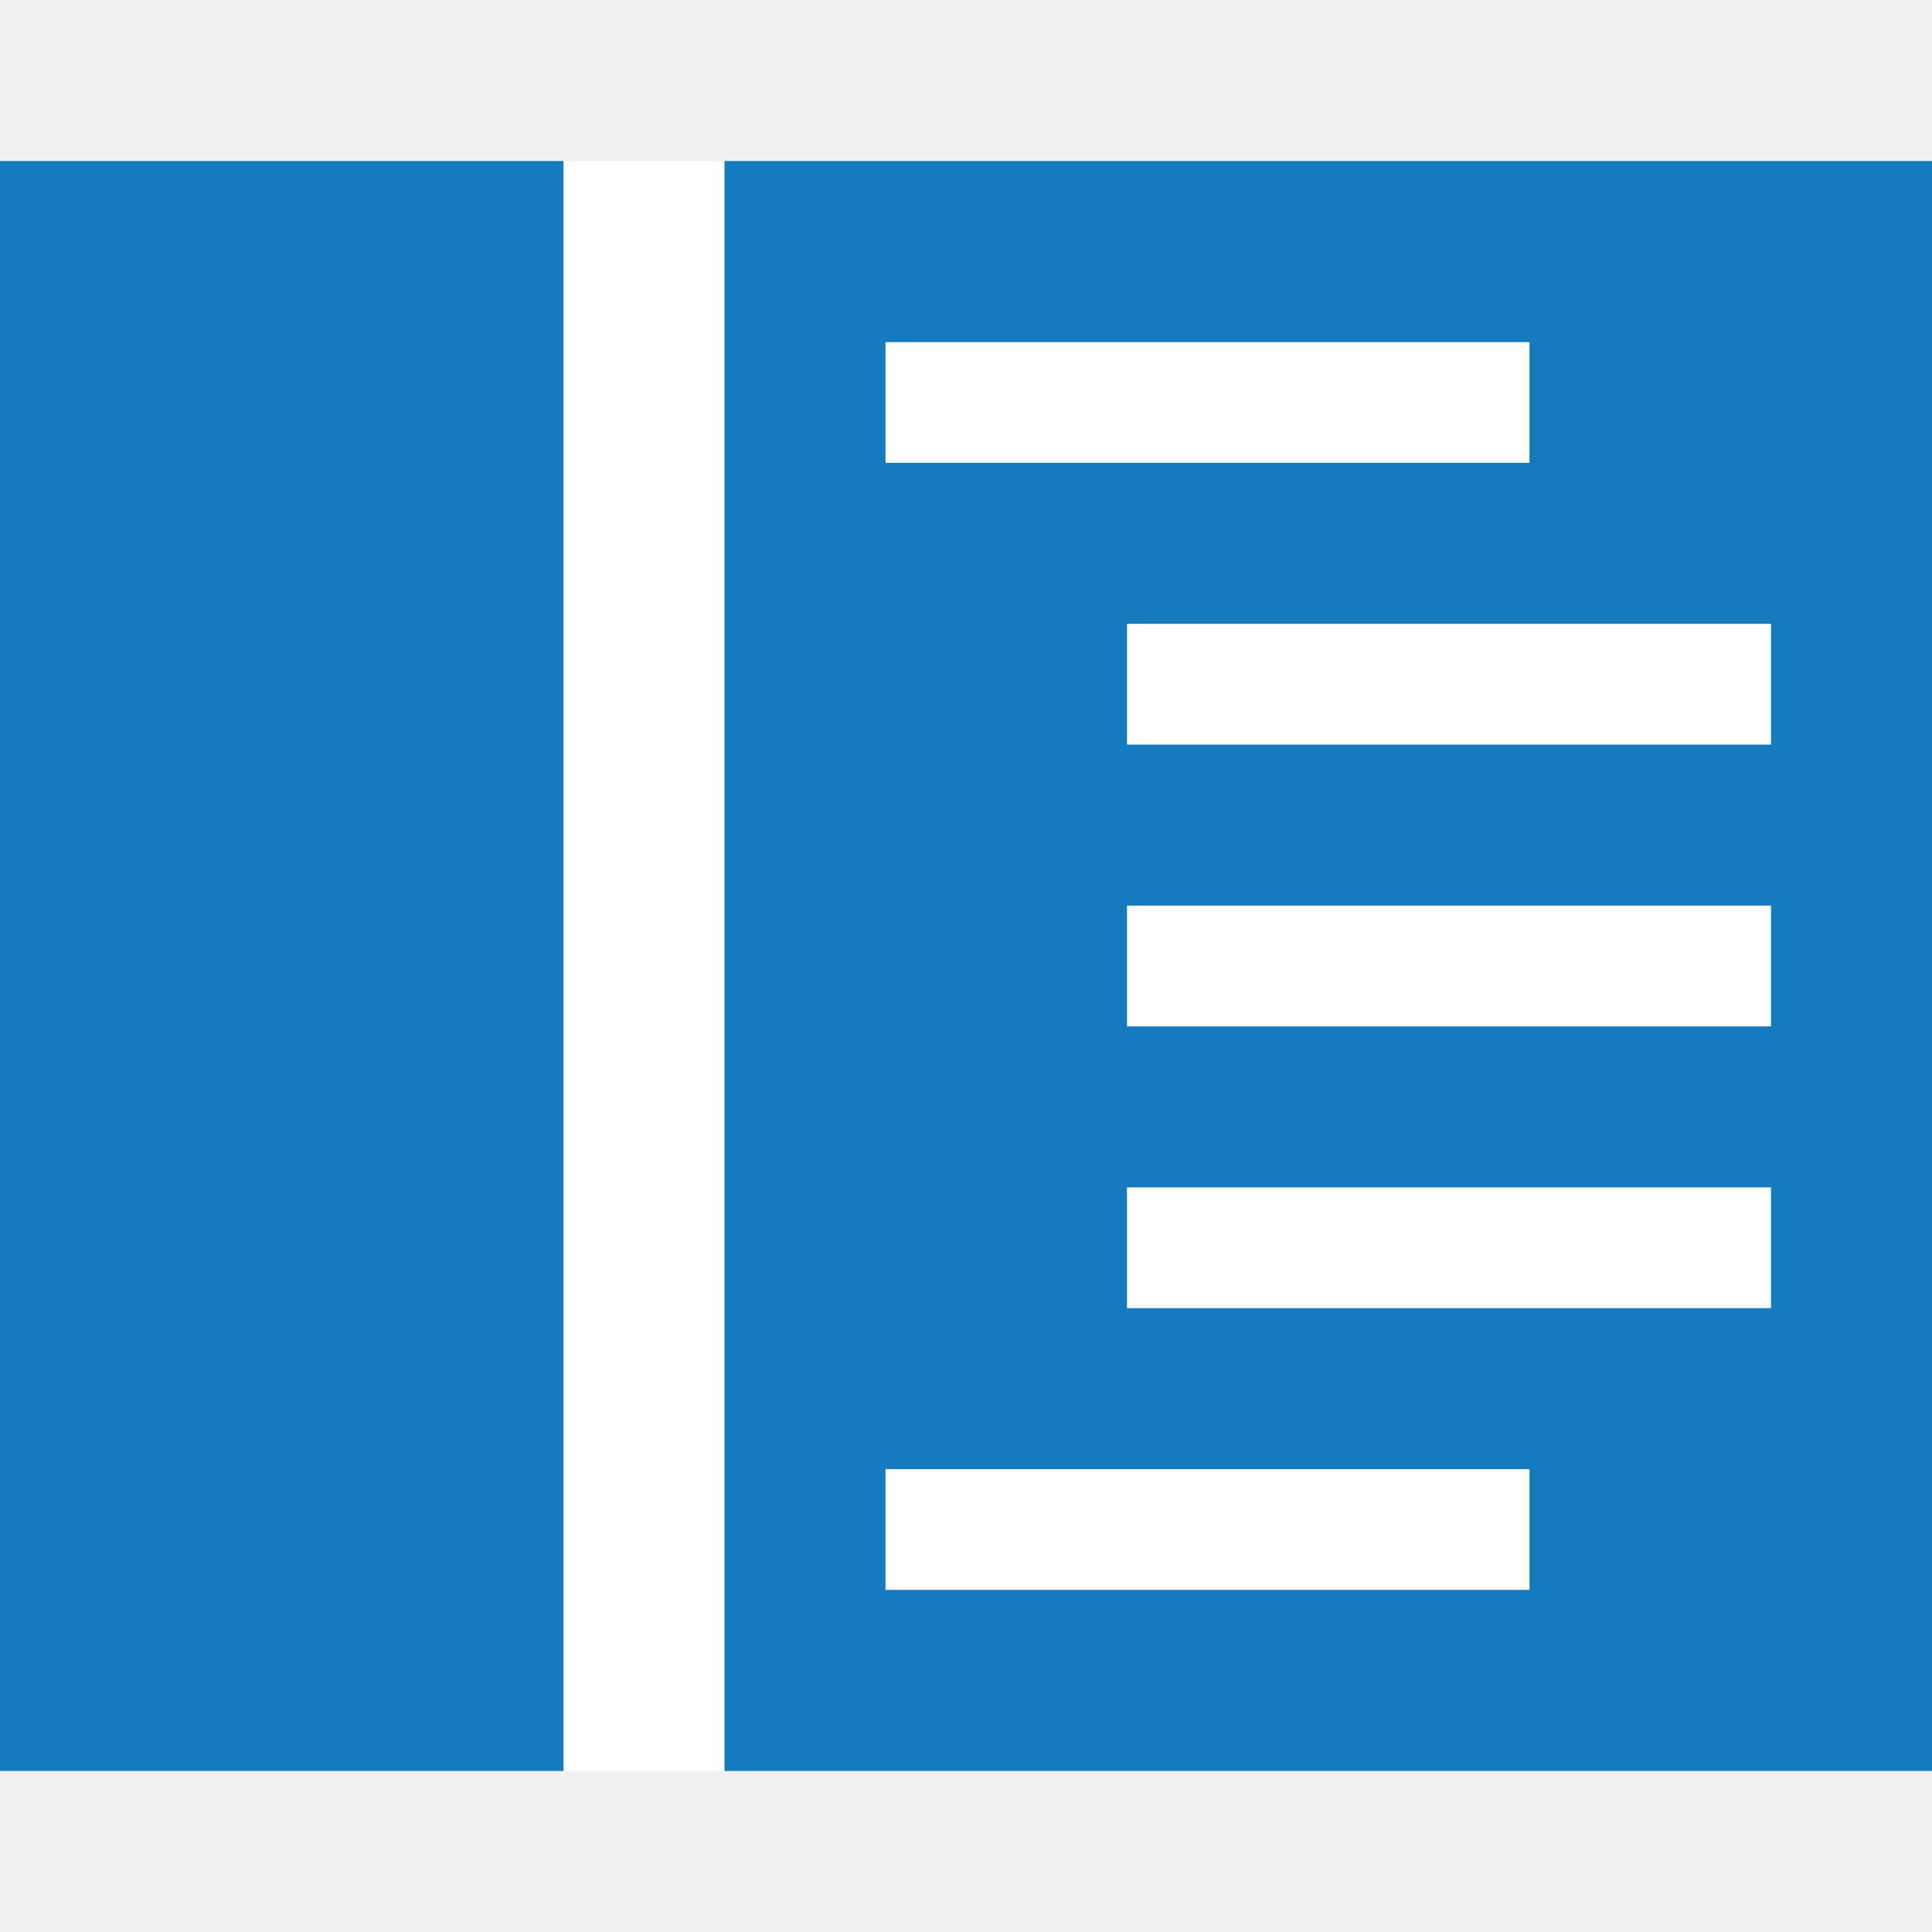
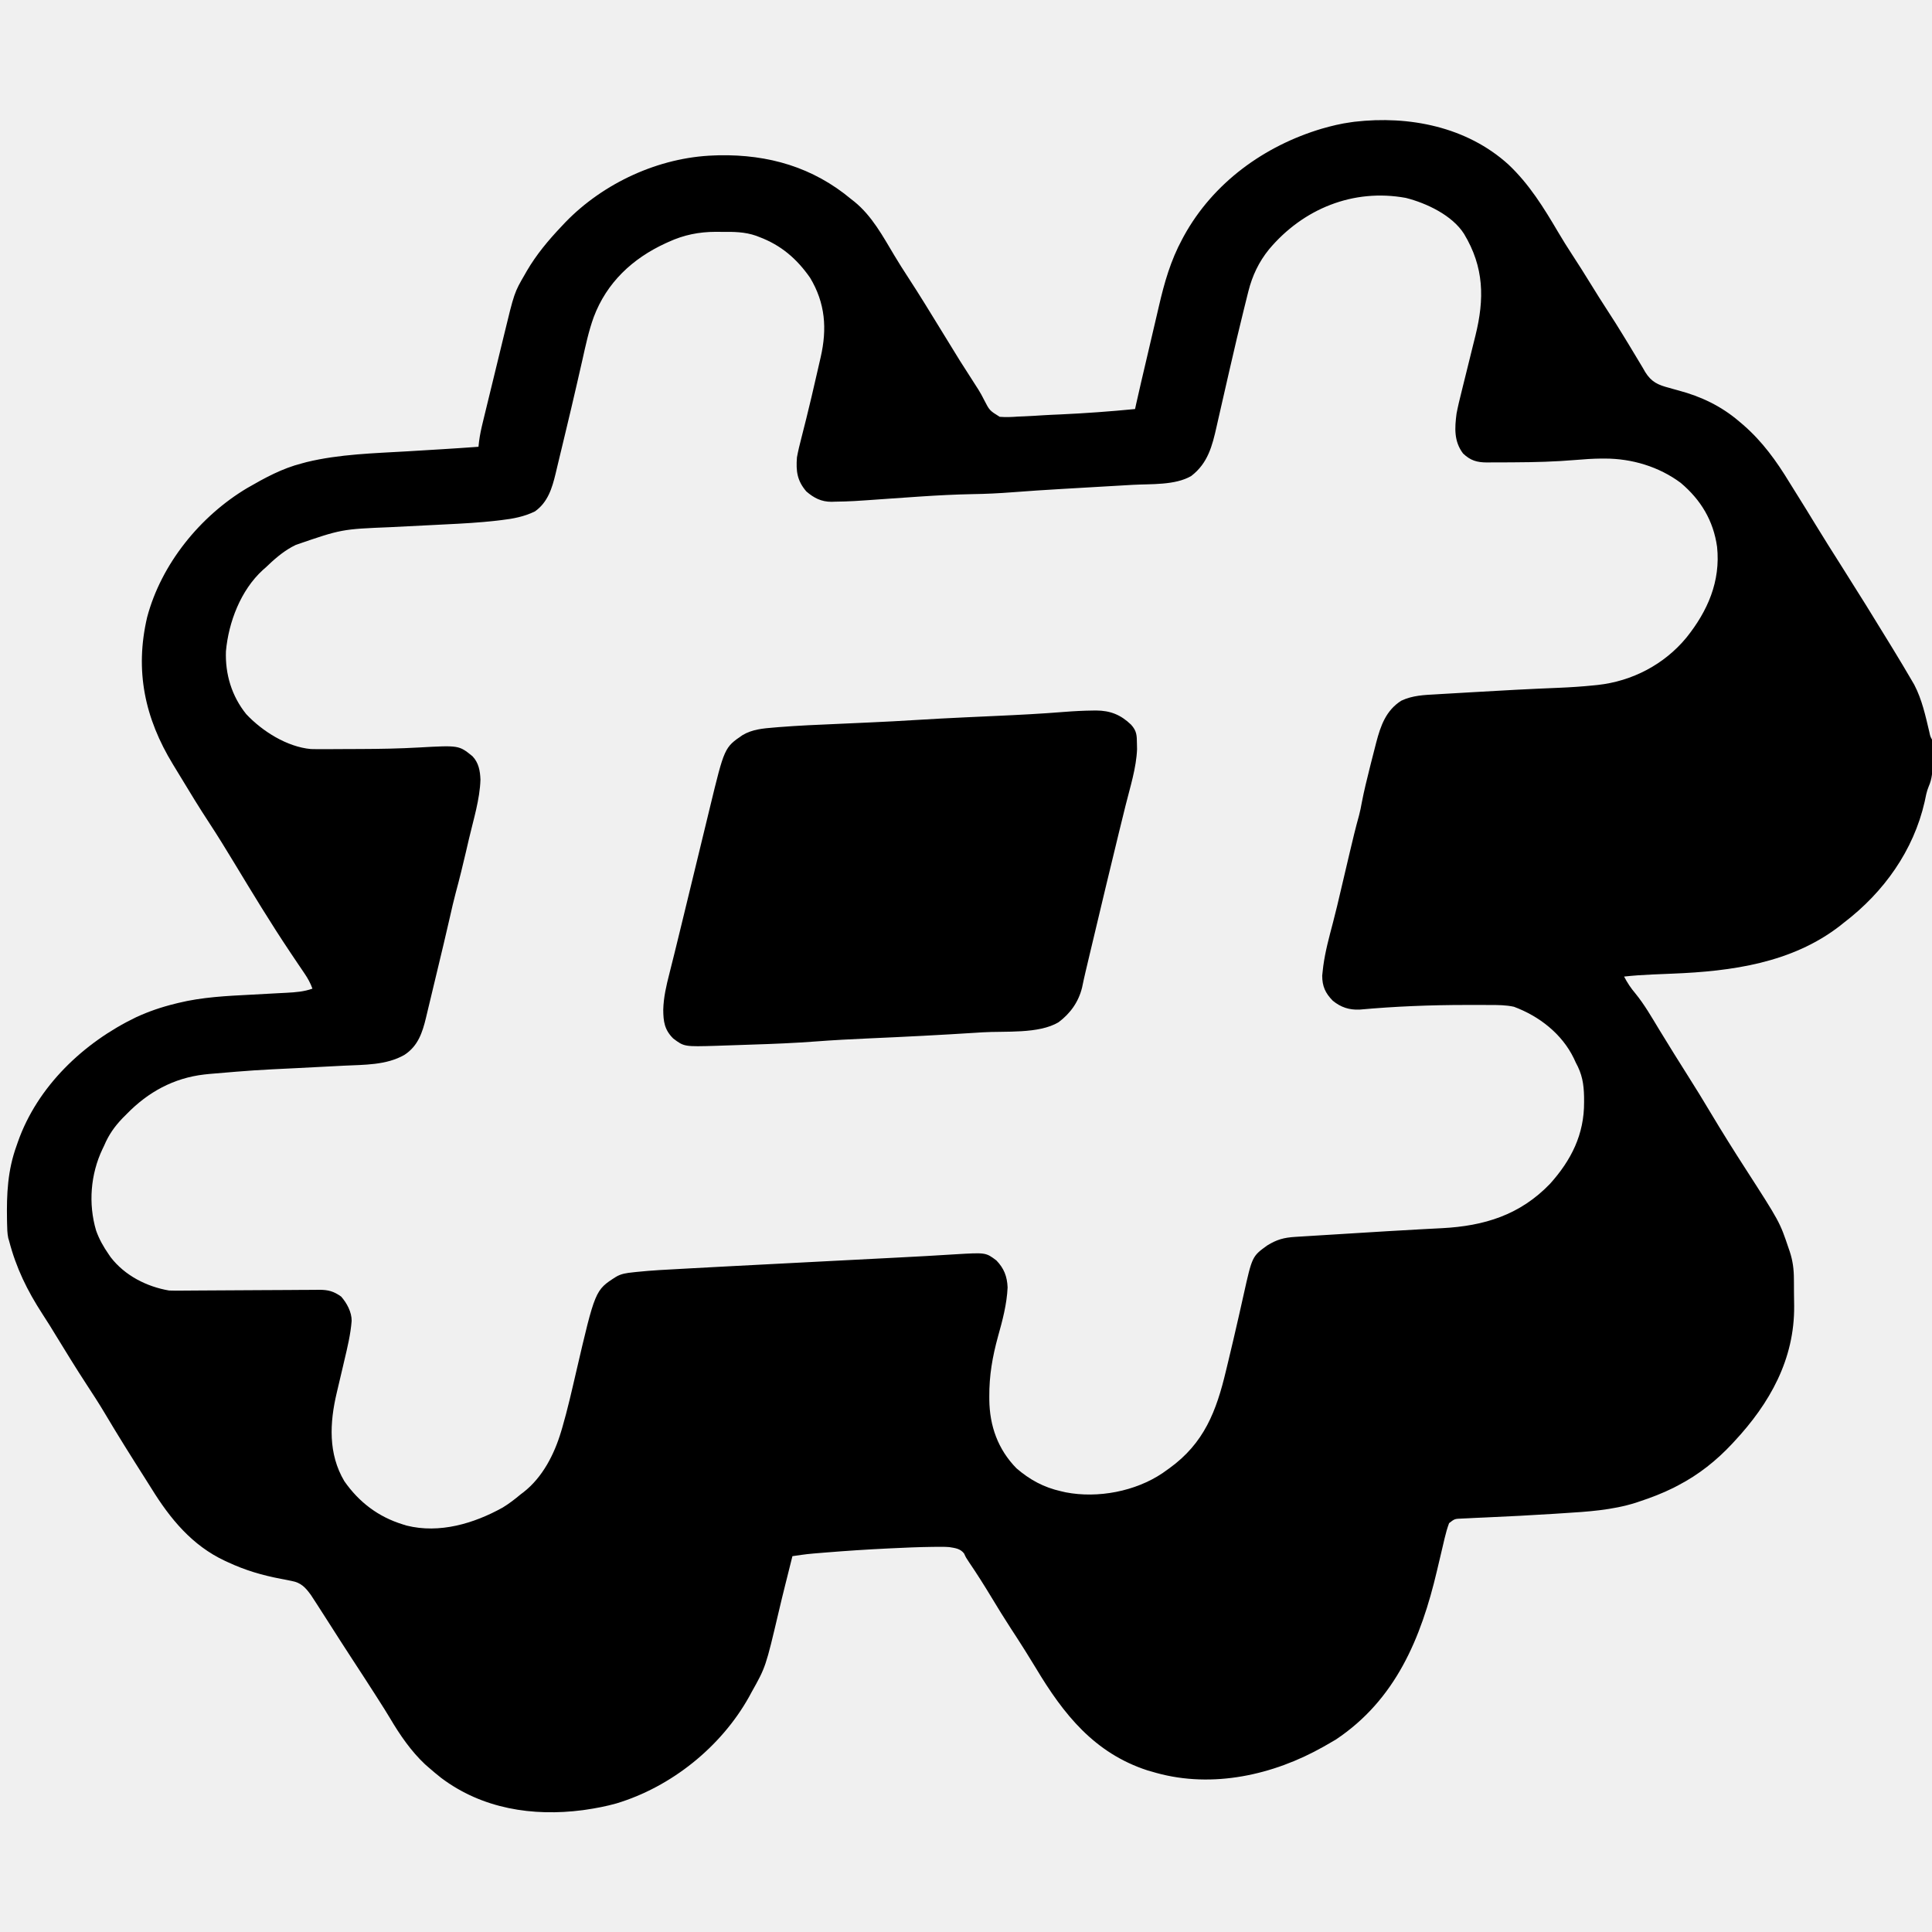
- <svg xmlns="http://www.w3.org/2000/svg" id="Layer_1" viewBox="0 0 1024 1024">
-   <style>.st0{fill:#f6f6f6;fill-opacity:0}.st1{fill:#fff}.st2{fill:#167abf}</style>
-   <path class="st0" d="M1024 1024H0V0h1024v1024z" />
-   <path class="st1" d="M1024 85.333v853.333H0V85.333h1024z" />
-   <path class="st2" d="M0 85.333h298.667v853.333H0V85.333zm1024 0v853.333H384V85.333h640zm-554.667 160h341.333v-64H469.333v64zm341.334 533.334H469.333v64h341.333l.001-64zm128-149.334H597.333v64h341.333l.001-64zm0-149.333H597.333v64h341.333l.001-64zm0-149.333H597.333v64h341.333l.001-64z" />
+ <svg xmlns="http://www.w3.org/2000/svg" version="1.1" width="1280" height="1280">
+   <path d="M0 0 C13.852 13.047 23.469 28.695 33.066 44.984 C36.026 49.998 39.093 54.919 42.289 59.785 C46.351 65.974 50.285 72.23 54.164 78.535 C58.131 84.982 62.151 91.385 66.289 97.723 C69.499 102.64 72.64 107.588 75.683 112.61 C77.04 114.85 78.41 117.082 79.781 119.312 C81.289 121.767 82.777 124.228 84.235 126.711 C85.851 129.462 87.504 132.186 89.164 134.91 C89.649 135.761 90.134 136.611 90.634 137.488 C94.778 144.165 99.189 146.092 106.664 148.035 C107.391 148.244 108.117 148.454 108.866 148.669 C110.178 149.044 111.493 149.407 112.812 149.757 C127.694 153.733 140.872 160.018 152.664 170.035 C153.659 170.879 154.654 171.724 155.68 172.594 C168.368 183.656 177.518 196.378 186.238 210.701 C187.968 213.533 189.733 216.342 191.501 219.15 C195.402 225.35 199.231 231.591 203.039 237.848 C208.804 247.314 214.726 256.677 220.664 266.035 C231.724 283.478 242.63 301.011 253.369 318.653 C254.092 319.84 254.815 321.027 255.539 322.213 C259.421 328.58 263.256 334.975 267.004 341.422 C267.641 342.513 268.277 343.605 268.933 344.729 C274.003 354.414 276.363 365.29 278.867 375.867 C279.511 378.91 279.511 378.91 280.664 381.035 C280.936 385.071 280.896 389.116 280.914 393.16 C280.935 394.276 280.955 395.393 280.977 396.543 C281.004 402.27 280.764 406.939 278.439 412.197 C277.083 415.413 276.509 418.819 275.789 422.223 C268.445 454.552 248.73 482.081 222.664 502.035 C221.185 503.217 221.185 503.217 219.676 504.422 C187.85 529.096 147.74 534.553 108.789 536.098 C105.042 536.252 101.294 536.409 97.547 536.57 C96.668 536.608 95.789 536.645 94.883 536.684 C88.791 536.955 82.726 537.358 76.664 538.035 C78.809 542.146 81.096 545.628 84.102 549.16 C90.202 556.628 94.961 564.997 99.954 573.224 C102.688 577.718 105.457 582.189 108.227 586.66 C108.766 587.534 109.306 588.407 109.863 589.307 C112.904 594.222 115.977 599.115 119.08 603.992 C124.238 612.098 129.241 620.284 134.164 628.535 C141.581 640.96 149.254 653.2 157.098 665.359 C179.821 700.66 179.821 700.66 185.664 718.035 C185.913 718.751 186.162 719.468 186.418 720.205 C188.427 726.341 189.144 731.865 189.168 738.301 C189.178 739.255 189.188 740.21 189.198 741.194 C189.213 743.207 189.22 745.221 189.22 747.234 C189.226 750.237 189.281 753.236 189.338 756.238 C189.646 791.563 173.235 820.74 149.664 846.035 C149.196 846.541 148.729 847.047 148.247 847.569 C137.904 858.66 126.125 868.024 112.664 875.035 C111.572 875.607 110.48 876.18 109.355 876.77 C102.068 880.377 94.637 883.241 86.914 885.785 C86.083 886.067 85.251 886.348 84.395 886.639 C68.791 891.568 52.272 892.596 36.039 893.598 C34.138 893.721 32.237 893.846 30.337 893.97 C15.167 894.948 -0.013 895.722 -15.2 896.389 C-16.017 896.426 -16.835 896.462 -17.678 896.5 C-19.181 896.567 -20.685 896.632 -22.189 896.693 C-23.544 896.754 -24.899 896.825 -26.254 896.908 C-27.75 896.999 -29.248 897.063 -30.746 897.109 C-35.601 897.294 -35.601 897.294 -39.284 900.169 C-40.468 903.394 -41.386 906.551 -42.168 909.898 C-42.325 910.559 -42.482 911.219 -42.644 911.9 C-42.979 913.314 -43.31 914.729 -43.638 916.145 C-44.155 918.374 -44.682 920.6 -45.212 922.826 C-45.926 925.822 -46.635 928.818 -47.341 931.815 C-57.837 976.369 -74.677 1017.159 -114.398 1043.598 C-116.36 1044.773 -118.343 1045.914 -120.336 1047.035 C-121.056 1047.446 -121.776 1047.857 -122.518 1048.281 C-155.631 1067.015 -195.852 1076.007 -233.3 1065.625 C-233.972 1065.43 -234.644 1065.236 -235.336 1065.035 C-236.564 1064.685 -237.793 1064.334 -239.059 1063.973 C-274.33 1052.52 -294.705 1026.775 -313.024 996.211 C-315.094 992.777 -317.21 989.372 -319.336 985.973 C-319.745 985.318 -320.154 984.663 -320.576 983.988 C-323.527 979.282 -326.549 974.624 -329.586 969.973 C-334.003 963.205 -338.221 956.328 -342.398 949.41 C-347.194 941.469 -352.124 933.662 -357.348 925.996 C-359.336 923.035 -359.336 923.035 -360.605 920.262 C-363.147 916.992 -366.425 916.691 -370.336 916.035 C-373.263 915.801 -376.159 915.807 -379.094 915.859 C-379.915 915.867 -380.736 915.875 -381.582 915.883 C-390.8 916 -400.005 916.391 -409.211 916.848 C-410.1 916.891 -410.99 916.933 -411.906 916.978 C-425.317 917.63 -438.703 918.505 -452.086 919.598 C-452.873 919.662 -453.659 919.726 -454.47 919.791 C-464.44 920.597 -464.44 920.597 -474.336 922.035 C-474.59 923.051 -474.844 924.067 -475.105 925.113 C-475.793 927.863 -476.48 930.613 -477.168 933.363 C-477.352 934.099 -477.535 934.834 -477.724 935.592 C-478.162 937.341 -478.602 939.091 -479.043 940.84 C-480.556 946.853 -482.013 952.876 -483.427 958.912 C-492.043 995.471 -492.043 995.471 -501.336 1012.035 C-501.913 1013.101 -502.491 1014.167 -503.086 1015.266 C-521.612 1048.415 -554.576 1074.894 -590.969 1085.855 C-597.67 1087.736 -604.45 1089.037 -611.336 1090.035 C-611.982 1090.129 -612.627 1090.224 -613.293 1090.321 C-646.503 1094.626 -679.894 1089.391 -707.047 1068.939 C-709.88 1066.716 -712.627 1064.407 -715.336 1062.035 C-716.546 1060.977 -716.546 1060.977 -717.781 1059.898 C-726.997 1051.227 -734.404 1040.463 -740.806 1029.609 C-743.369 1025.296 -746.075 1021.076 -748.773 1016.848 C-749.377 1015.901 -749.98 1014.954 -750.602 1013.978 C-755.54 1006.244 -760.547 998.556 -765.572 990.879 C-771.011 982.561 -776.372 974.194 -781.707 965.809 C-783.574 962.879 -785.452 959.955 -787.336 957.035 C-788.021 955.97 -788.705 954.904 -789.411 953.806 C-790.443 952.224 -790.443 952.224 -791.496 950.609 C-792.112 949.66 -792.729 948.711 -793.364 947.733 C-797.003 942.755 -799.878 939.621 -806.023 938.473 C-807.167 938.239 -808.31 938.006 -809.488 937.766 C-810.758 937.525 -812.028 937.284 -813.336 937.035 C-825.7 934.665 -836.916 931.379 -848.336 926.035 C-848.987 925.736 -849.638 925.437 -850.309 925.129 C-872.05 914.978 -886.539 897.31 -898.938 877.286 C-900.356 875.004 -901.792 872.735 -903.234 870.469 C-912.279 856.25 -921.246 841.971 -929.836 827.473 C-933.787 820.817 -938.006 814.348 -942.247 807.875 C-949.213 797.212 -955.853 786.35 -962.508 775.492 C-963.132 774.475 -963.756 773.458 -964.398 772.41 C-965.008 771.412 -965.618 770.415 -966.246 769.387 C-967.873 766.778 -969.527 764.196 -971.207 761.621 C-981.307 746.072 -988.678 731.008 -993.336 713.035 C-993.602 712.167 -993.602 712.167 -993.874 711.282 C-994.536 708.062 -994.579 704.853 -994.645 701.578 C-994.66 700.847 -994.675 700.115 -994.691 699.362 C-994.985 682.057 -994.314 666.488 -988.336 650.035 C-988.069 649.262 -987.801 648.49 -987.526 647.693 C-974.567 610.75 -943.912 581.728 -909.195 564.996 C-900.814 561.115 -892.312 558.231 -883.336 556.035 C-882.699 555.875 -882.061 555.714 -881.404 555.549 C-865.364 551.607 -849.125 550.868 -832.703 550.023 C-826.921 549.724 -821.141 549.407 -815.361 549.078 C-813.366 548.968 -811.37 548.868 -809.374 548.769 C-803.408 548.44 -797.978 548.059 -792.336 546.035 C-793.68 542.355 -795.338 539.307 -797.539 536.07 C-798.182 535.117 -798.826 534.164 -799.488 533.182 C-800.181 532.164 -800.873 531.146 -801.586 530.098 C-803.051 527.92 -804.515 525.742 -805.977 523.562 C-806.346 523.012 -806.715 522.461 -807.096 521.894 C-819.987 502.643 -832.018 482.799 -844.004 462.977 C-849.489 453.909 -855.019 444.894 -860.836 436.035 C-867.343 426.125 -873.513 416.026 -879.625 405.869 C-881.309 403.079 -883.008 400.298 -884.711 397.52 C-903.445 366.843 -910.132 335.303 -901.848 299.954 C-892.482 264.675 -866.715 232.955 -835.603 214.406 C-823.944 207.67 -812.455 201.365 -799.336 198.035 C-797.799 197.618 -797.799 197.618 -796.23 197.191 C-774.463 191.889 -751.456 191.346 -729.162 190.033 C-725.672 189.826 -722.182 189.612 -718.691 189.398 C-714.748 189.157 -710.804 188.916 -706.861 188.681 C-698.681 188.192 -690.508 187.636 -682.336 187.035 C-682.21 185.884 -682.083 184.733 -681.953 183.548 C-681.41 179.226 -680.504 175.063 -679.466 170.838 C-679.279 170.061 -679.091 169.284 -678.899 168.484 C-678.283 165.936 -677.662 163.39 -677.039 160.844 C-676.604 159.053 -676.169 157.262 -675.734 155.47 C-674.822 151.72 -673.907 147.97 -672.99 144.221 C-671.825 139.458 -670.67 134.693 -669.518 129.927 C-668.621 126.225 -667.719 122.525 -666.815 118.826 C-666.387 117.072 -665.962 115.318 -665.538 113.563 C-658.604 84.878 -658.604 84.878 -651.648 72.91 C-651.221 72.159 -650.793 71.407 -650.352 70.633 C-643.995 59.725 -636.007 50.186 -627.336 41.035 C-626.494 40.141 -625.652 39.246 -624.785 38.324 C-599.587 12.287 -562.789 -4.753 -526.336 -5.965 C-525.238 -6.005 -524.139 -6.045 -523.008 -6.086 C-490.143 -6.68 -460.741 1.801 -435.336 23.035 C-434.659 23.565 -433.982 24.095 -433.285 24.641 C-421.614 34.113 -414.38 47.629 -406.781 60.324 C-403.876 65.17 -400.871 69.935 -397.773 74.66 C-390.089 86.415 -382.786 98.407 -375.445 110.379 C-363.492 129.957 -363.492 129.957 -351.073 149.24 C-349.733 151.396 -348.59 153.488 -347.464 155.752 C-343.747 163.007 -343.747 163.007 -337.011 167.183 C-332.927 167.501 -329.096 167.357 -325.023 167.035 C-323.528 166.969 -322.033 166.909 -320.538 166.855 C-316.597 166.695 -312.667 166.45 -308.732 166.186 C-304.793 165.938 -300.85 165.776 -296.906 165.605 C-280.35 164.854 -263.831 163.644 -247.336 162.035 C-247.065 160.807 -246.795 159.578 -246.516 158.312 C-244.447 149.01 -242.264 139.734 -240.079 130.458 C-239.023 125.97 -237.974 121.48 -236.932 116.988 C-235.651 111.468 -234.357 105.95 -233.057 100.434 C-232.54 98.232 -232.027 96.03 -231.518 93.826 C-227.912 78.221 -223.738 63.644 -216.086 49.473 C-215.707 48.769 -215.329 48.064 -214.939 47.339 C-195.532 12.077 -161.753 -12.326 -123.586 -23.715 C-117.23 -25.546 -110.9 -27.083 -104.336 -27.965 C-103.552 -28.076 -102.768 -28.187 -101.961 -28.301 C-65.695 -32.494 -27.577 -24.981 0 0 Z M-158.565 56.224 C-165.314 64.517 -169.655 73.696 -172.254 84.043 C-172.428 84.734 -172.602 85.424 -172.782 86.136 C-173.369 88.476 -173.947 90.818 -174.523 93.16 C-174.728 93.982 -174.933 94.804 -175.144 95.65 C-178.377 108.626 -181.416 121.644 -184.41 134.676 C-184.768 136.229 -185.125 137.782 -185.482 139.336 C-187.094 146.345 -188.7 153.355 -190.286 160.37 C-190.958 163.334 -191.636 166.297 -192.315 169.26 C-192.631 170.645 -192.944 172.031 -193.254 173.418 C-196.177 186.484 -199.074 197.959 -210.141 206.414 C-220.858 212.646 -236.798 211.577 -248.91 212.254 C-250.686 212.358 -252.463 212.462 -254.239 212.567 C-258.892 212.841 -263.545 213.108 -268.199 213.374 C-275.579 213.796 -282.958 214.226 -290.336 214.659 C-292.134 214.764 -293.931 214.868 -295.728 214.973 C-306.677 215.61 -317.615 216.319 -328.551 217.168 C-337.452 217.858 -346.282 218.292 -355.211 218.41 C-366.629 218.627 -378.008 219.225 -389.402 219.984 C-390.07 220.029 -390.738 220.073 -391.425 220.119 C-397.542 220.528 -403.659 220.945 -409.774 221.383 C-435.317 223.209 -435.317 223.209 -446.184 223.406 C-447.272 223.446 -447.272 223.446 -448.383 223.486 C-455.172 223.513 -460.128 220.949 -465.148 216.598 C-471.236 209.467 -472.034 203.184 -471.336 194.035 C-470.558 189.747 -469.529 185.543 -468.43 181.327 C-467.498 177.746 -466.609 174.155 -465.711 170.566 C-465.52 169.809 -465.329 169.051 -465.133 168.27 C-462.757 158.806 -460.581 149.296 -458.398 139.785 C-458.005 138.08 -457.612 136.374 -457.219 134.669 C-456.853 133.078 -456.487 131.486 -456.121 129.895 C-455.955 129.172 -455.788 128.449 -455.617 127.705 C-451.3 108.849 -452.51 91.877 -462.648 75.035 C-471.472 62.419 -481.856 53.484 -496.336 48.035 C-497.012 47.773 -497.687 47.511 -498.383 47.242 C-505.956 44.606 -513.256 44.589 -521.211 44.66 C-522.496 44.649 -523.781 44.637 -525.105 44.625 C-536.272 44.659 -546.187 46.638 -556.336 51.285 C-557.011 51.59 -557.686 51.896 -558.382 52.21 C-580.316 62.31 -597.363 78.235 -605.978 101.113 C-609.341 110.408 -611.369 120.031 -613.523 129.66 C-614.229 132.755 -614.939 135.849 -615.649 138.943 C-616.137 141.072 -616.624 143.201 -617.11 145.33 C-619.539 155.98 -622.068 166.605 -624.617 177.227 C-625.319 180.153 -626.02 183.081 -626.719 186.008 C-627.744 190.293 -628.776 194.576 -629.812 198.858 C-630.286 200.826 -630.752 202.796 -631.218 204.767 C-633.564 214.523 -636.398 223.814 -644.918 229.852 C-652.051 233.343 -659.381 234.718 -667.215 235.625 C-668.252 235.749 -669.29 235.874 -670.359 236.002 C-681.469 237.268 -692.604 237.892 -703.769 238.429 C-707.367 238.602 -710.965 238.788 -714.562 238.977 C-723.286 239.433 -732.01 239.876 -740.736 240.296 C-773.048 241.615 -773.048 241.615 -803.336 252.035 C-804.684 252.729 -804.684 252.729 -806.059 253.438 C-812.621 257.099 -817.925 261.863 -823.336 267.035 C-823.952 267.577 -824.568 268.118 -825.203 268.676 C-839.84 282.031 -847.92 303.227 -849.648 322.523 C-850.199 337.718 -845.797 352.265 -836.211 364.16 C-825.611 375.502 -809.134 385.882 -793.349 387.304 C-790.032 387.397 -786.728 387.399 -783.41 387.363 C-782.187 387.361 -780.963 387.36 -779.703 387.358 C-777.12 387.351 -774.537 387.337 -771.955 387.316 C-768.073 387.286 -764.192 387.275 -760.311 387.27 C-747.434 387.229 -734.597 386.991 -721.74 386.263 C-695.286 384.79 -695.286 384.79 -686.336 392.035 C-682.215 396.304 -681.234 401.763 -681.023 407.535 C-681.419 420.636 -685.645 434.001 -688.615 446.714 C-689.272 449.53 -689.924 452.347 -690.576 455.164 C-692.718 464.382 -694.963 473.549 -697.445 482.683 C-698.831 487.896 -700.025 493.148 -701.211 498.41 C-703.913 510.251 -706.722 522.063 -709.573 533.869 C-710.366 537.158 -711.154 540.448 -711.941 543.738 C-712.206 544.845 -712.471 545.951 -712.744 547.092 C-713.244 549.182 -713.745 551.273 -714.244 553.364 C-714.705 555.285 -715.168 557.206 -715.633 559.127 C-716.124 561.158 -716.607 563.19 -717.084 565.225 C-719.469 575.187 -722.414 584.056 -731.355 589.895 C-743.389 596.825 -758.057 596.409 -771.628 597.081 C-774.485 597.223 -777.342 597.373 -780.198 597.525 C-787.301 597.902 -794.405 598.266 -801.509 598.628 C-831.137 600.055 -831.137 600.055 -860.688 602.562 C-861.778 602.678 -862.868 602.793 -863.991 602.912 C-884.295 605.256 -901.208 614.546 -915.336 629.035 C-916.255 629.957 -917.174 630.879 -918.121 631.828 C-923.53 637.476 -927.29 642.853 -930.336 650.035 C-930.87 651.143 -930.87 651.143 -931.414 652.273 C-939.371 668.99 -940.92 688.558 -935.668 706.301 C-933.613 712.062 -930.824 717.027 -927.336 722.035 C-926.898 722.676 -926.459 723.316 -926.008 723.977 C-916.671 736.098 -902.212 743.488 -887.336 746.035 C-885.799 746.111 -884.259 746.141 -882.72 746.128 C-881.823 746.124 -880.925 746.12 -880.001 746.115 C-879.03 746.105 -878.058 746.095 -877.057 746.085 C-876.024 746.079 -874.991 746.073 -873.926 746.066 C-871.686 746.052 -869.446 746.036 -867.205 746.019 C-863.658 745.992 -860.11 745.974 -856.562 745.959 C-846.476 745.916 -836.39 745.869 -826.305 745.788 C-820.133 745.74 -813.961 745.711 -807.789 745.695 C-805.439 745.685 -803.089 745.667 -800.739 745.643 C-797.45 745.609 -794.162 745.6 -790.874 745.597 C-789.906 745.581 -788.939 745.565 -787.942 745.549 C-781.866 745.576 -778.317 746.498 -773.336 750.035 C-769.531 754.337 -766.298 760.332 -766.357 766.142 C-767.063 775.105 -769.143 783.686 -771.211 792.41 C-771.567 793.936 -771.923 795.462 -772.277 796.988 C-773.58 802.579 -774.888 808.169 -776.228 813.751 C-780.927 833.549 -781.996 854.206 -771.211 872.352 C-761.471 886.291 -748.712 896.013 -732.336 901.035 C-731.542 901.28 -730.748 901.525 -729.93 901.777 C-708.152 907.222 -685.355 900.418 -666.344 889.859 C-662.036 887.247 -658.185 884.274 -654.336 881.035 C-653.757 880.601 -653.178 880.166 -652.582 879.719 C-639.864 869.833 -632.083 854.556 -627.578 839.434 C-627.324 838.583 -627.071 837.733 -626.809 836.857 C-623.285 824.757 -620.517 812.459 -617.667 800.186 C-605.027 745.797 -605.027 745.797 -591.336 737.035 C-587.755 734.856 -584.129 734.433 -580.036 733.998 C-578.923 733.874 -578.923 733.874 -577.787 733.748 C-567.597 732.674 -557.366 732.179 -547.137 731.637 C-544.834 731.511 -542.531 731.385 -540.228 731.258 C-533.269 730.878 -526.31 730.508 -519.351 730.141 C-517.317 730.034 -515.284 729.927 -513.25 729.819 C-492.85 728.743 -472.45 727.69 -452.048 726.643 C-440.701 726.06 -429.353 725.476 -418.005 724.89 C-413.795 724.673 -409.585 724.457 -405.375 724.241 C-392.357 723.574 -379.343 722.883 -366.336 722.035 C-346.223 720.838 -346.223 720.838 -339.227 726.086 C-334.153 731.317 -332.078 736.717 -331.773 743.973 C-332.262 755.064 -335.167 765.937 -338.16 776.578 C-341.852 790.062 -343.997 802.412 -343.898 816.348 C-343.893 817.37 -343.893 817.37 -343.888 818.413 C-343.72 835.654 -338.202 851.289 -325.902 863.824 C-317.054 871.447 -307.81 876.482 -296.336 879.035 C-295.323 879.27 -294.31 879.504 -293.266 879.746 C-271.929 883.864 -247.112 879.128 -229.16 867.047 C-228.228 866.383 -227.296 865.719 -226.336 865.035 C-225.804 864.657 -225.273 864.279 -224.725 863.889 C-201.556 847.23 -193.448 825.958 -187.086 799.16 C-186.608 797.178 -186.129 795.197 -185.65 793.216 C-183.288 783.414 -180.993 773.598 -178.762 763.766 C-178.56 762.878 -178.357 761.99 -178.149 761.075 C-177.197 756.885 -176.253 752.694 -175.329 748.499 C-169.731 723.406 -169.731 723.406 -159.867 716.242 C-153.39 712.232 -148.72 710.965 -141.109 710.494 C-140.025 710.426 -140.025 710.426 -138.918 710.356 C-136.516 710.205 -134.114 710.059 -131.711 709.914 C-130.009 709.808 -128.308 709.703 -126.606 709.596 C-123.015 709.373 -119.423 709.152 -115.832 708.933 C-111.346 708.66 -106.86 708.382 -102.374 708.103 C-87.6 707.184 -72.826 706.267 -58.044 705.475 C-57.221 705.431 -56.397 705.387 -55.548 705.341 C-51.669 705.132 -47.791 704.928 -43.911 704.731 C-15.988 703.276 7.683 696.018 27.598 675.34 C41.665 659.65 50.287 642.629 50.164 621.16 C50.157 619.441 50.157 619.441 50.149 617.687 C49.971 609.073 48.863 602.651 44.664 595.035 C44.241 594.115 43.818 593.194 43.383 592.246 C35.486 575.948 20.413 564.249 3.664 558.035 C-1.671 556.87 -6.907 556.874 -12.34 556.867 C-13.319 556.863 -14.299 556.859 -15.308 556.855 C-18.505 556.845 -21.702 556.845 -24.898 556.848 C-25.988 556.847 -27.078 556.847 -28.201 556.846 C-51.725 556.857 -75.15 557.79 -98.581 559.921 C-105.482 560.207 -110.972 558.424 -116.336 554.035 C-121.273 548.985 -123.332 544.514 -123.34 537.398 C-123.213 536.046 -123.065 534.696 -122.898 533.348 C-122.811 532.594 -122.723 531.84 -122.632 531.063 C-121.319 521.265 -118.694 511.734 -116.188 502.188 C-114.283 494.926 -112.566 487.627 -110.867 480.315 C-109.376 473.914 -107.863 467.518 -106.354 461.122 C-105.964 459.47 -105.576 457.818 -105.188 456.167 C-103.225 447.813 -101.234 439.489 -98.924 431.224 C-98.158 428.372 -97.604 425.504 -97.086 422.598 C-95.601 414.926 -93.737 407.364 -91.836 399.785 C-91.539 398.601 -91.242 397.417 -90.937 396.198 C-90.08 392.807 -89.211 389.421 -88.336 386.035 C-88.079 385.028 -87.822 384.021 -87.557 382.983 C-84.628 371.809 -81.099 361.739 -70.961 355.27 C-63.42 351.724 -55.915 351.492 -47.691 351.035 C-46.335 350.954 -44.98 350.873 -43.624 350.791 C-40.005 350.574 -36.386 350.368 -32.767 350.163 C-29.768 349.992 -26.769 349.815 -23.77 349.638 C-4.719 348.513 14.337 347.472 33.407 346.719 C41.237 346.397 49.016 345.883 56.812 345.082 C57.585 345.004 58.357 344.925 59.153 344.845 C81.988 342.355 103.275 331.291 117.957 313.465 C132.023 295.927 140.684 276.185 138.273 253.332 C135.832 235.963 127.523 222.193 114.195 210.953 C99.763 200.199 81.797 194.831 63.914 194.848 C63.143 194.847 62.372 194.846 61.577 194.846 C55.948 194.894 50.389 195.272 44.783 195.754 C31.182 196.911 17.645 197.282 3.997 197.335 C1.867 197.343 -0.264 197.357 -2.394 197.376 C-5.414 197.4 -8.433 197.402 -11.453 197.398 C-12.361 197.408 -13.27 197.417 -14.205 197.426 C-20.846 197.378 -25.083 196.183 -30.023 191.473 C-36.125 183.417 -35.573 174.592 -34.336 165.035 C-33.408 160.173 -32.239 155.388 -31.027 150.59 C-30.696 149.245 -30.366 147.9 -30.037 146.554 C-29.177 143.048 -28.305 139.545 -27.43 136.043 C-26.031 130.434 -24.65 124.821 -23.269 119.208 C-22.791 117.271 -22.308 115.336 -21.824 113.401 C-15.767 88.955 -16.075 68.097 -29.336 46.035 C-37.149 33.658 -54.285 25.603 -67.898 22.16 C-102.784 15.754 -136.079 29.412 -158.565 56.224 Z " fill="#000000" transform="translate(999.3359,108.9648)" />
+   <path d="M0 0 C0.684 -0.009 1.368 -0.019 2.072 -0.029 C11.457 0.034 18.338 2.815 25.125 9.312 C28.981 13.527 28.992 16.455 29.062 22 C29.088 23.191 29.114 24.382 29.141 25.609 C28.65 38.063 24.558 50.711 21.571 62.753 C20.346 67.696 19.133 72.641 17.918 77.586 C17.664 78.618 17.41 79.651 17.149 80.715 C14.287 92.362 11.483 104.024 8.688 115.688 C8.438 116.73 8.188 117.773 7.93 118.847 C4.499 133.165 1.084 147.486 -2.312 161.812 C-2.499 162.598 -2.685 163.384 -2.878 164.194 C-3.401 166.401 -3.923 168.609 -4.445 170.816 C-4.604 171.487 -4.764 172.157 -4.928 172.847 C-5.759 176.364 -6.533 179.887 -7.262 183.426 C-9.579 192.998 -15.029 200.642 -22.848 206.492 C-35.984 214.403 -58.49 212.26 -73.25 213.188 C-74.599 213.274 -75.949 213.36 -77.298 213.447 C-101.009 214.965 -124.732 216.174 -148.469 217.211 C-160.347 217.736 -172.199 218.36 -184.055 219.262 C-197.927 220.308 -211.799 220.872 -225.703 221.31 C-229.066 221.418 -232.429 221.533 -235.792 221.653 C-239.08 221.769 -242.368 221.874 -245.656 221.98 C-246.841 222.023 -248.025 222.066 -249.246 222.11 C-270.898 222.755 -270.898 222.755 -278.188 217.25 C-283.952 211.501 -284.709 206.073 -284.768 198.241 C-284.551 189.935 -282.737 182.244 -280.684 174.227 C-280.321 172.779 -279.96 171.33 -279.6 169.882 C-278.848 166.856 -278.09 163.832 -277.329 160.809 C-275.677 154.232 -274.087 147.64 -272.494 141.048 C-271.61 137.391 -270.721 133.734 -269.832 130.078 C-269.475 128.607 -269.117 127.137 -268.76 125.666 C-268.224 123.458 -267.687 121.25 -267.151 119.042 C-265.903 113.903 -264.654 108.764 -263.406 103.625 C-263.232 102.908 -263.058 102.191 -262.879 101.453 C-260.907 93.335 -258.937 85.218 -256.969 77.099 C-256.788 76.352 -256.607 75.604 -256.42 74.834 C-255.559 71.277 -254.697 67.721 -253.836 64.164 C-244.22 24.475 -244.22 24.475 -232.188 16.25 C-225.692 12.408 -218.61 11.848 -211.246 11.242 C-210.252 11.158 -209.257 11.075 -208.232 10.988 C-195.166 9.941 -182.071 9.409 -168.977 8.842 C-163.238 8.591 -157.499 8.328 -151.76 8.066 C-150.351 8.001 -148.942 7.937 -147.532 7.873 C-137.391 7.411 -127.257 6.89 -117.125 6.25 C-106.455 5.577 -95.782 5.029 -85.102 4.531 C-84.418 4.499 -83.734 4.467 -83.03 4.434 C-76.753 4.141 -70.476 3.849 -64.198 3.568 C-49.146 2.894 -34.121 2.12 -19.102 0.907 C-12.731 0.399 -6.391 0.069 0 0 Z " fill="#000000" transform="translate(724.1875,470.75)" />
</svg>
